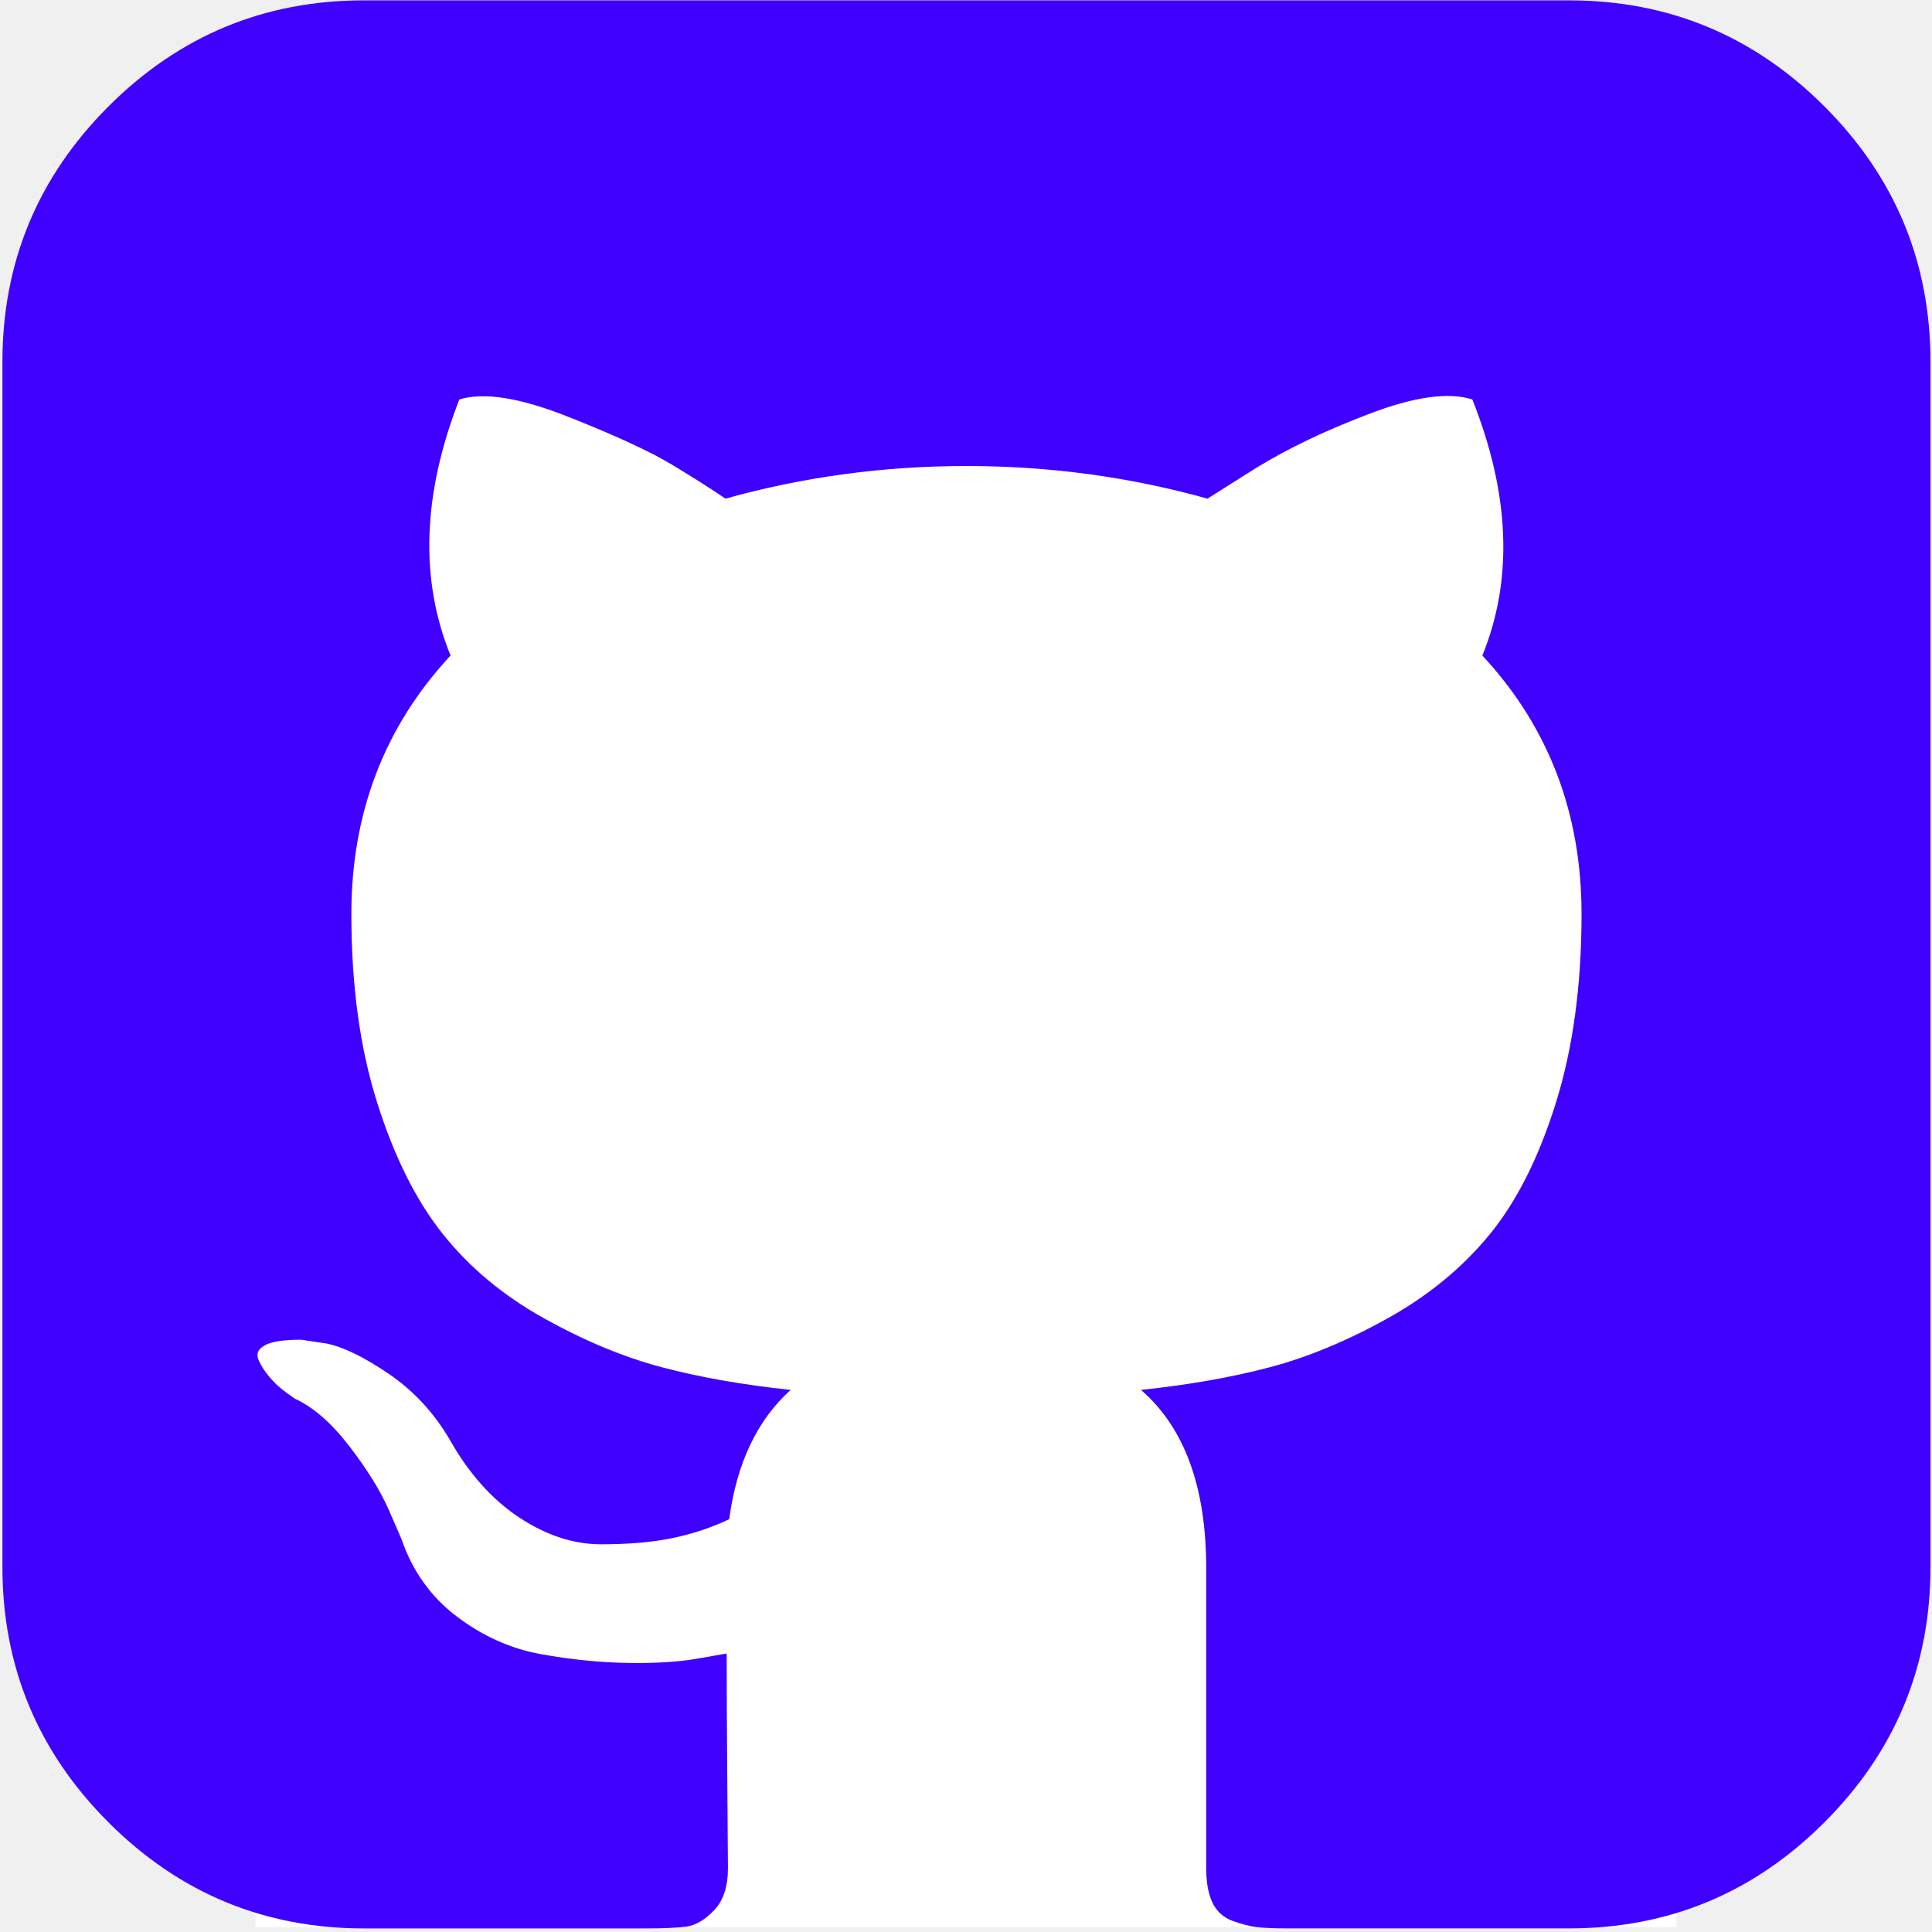
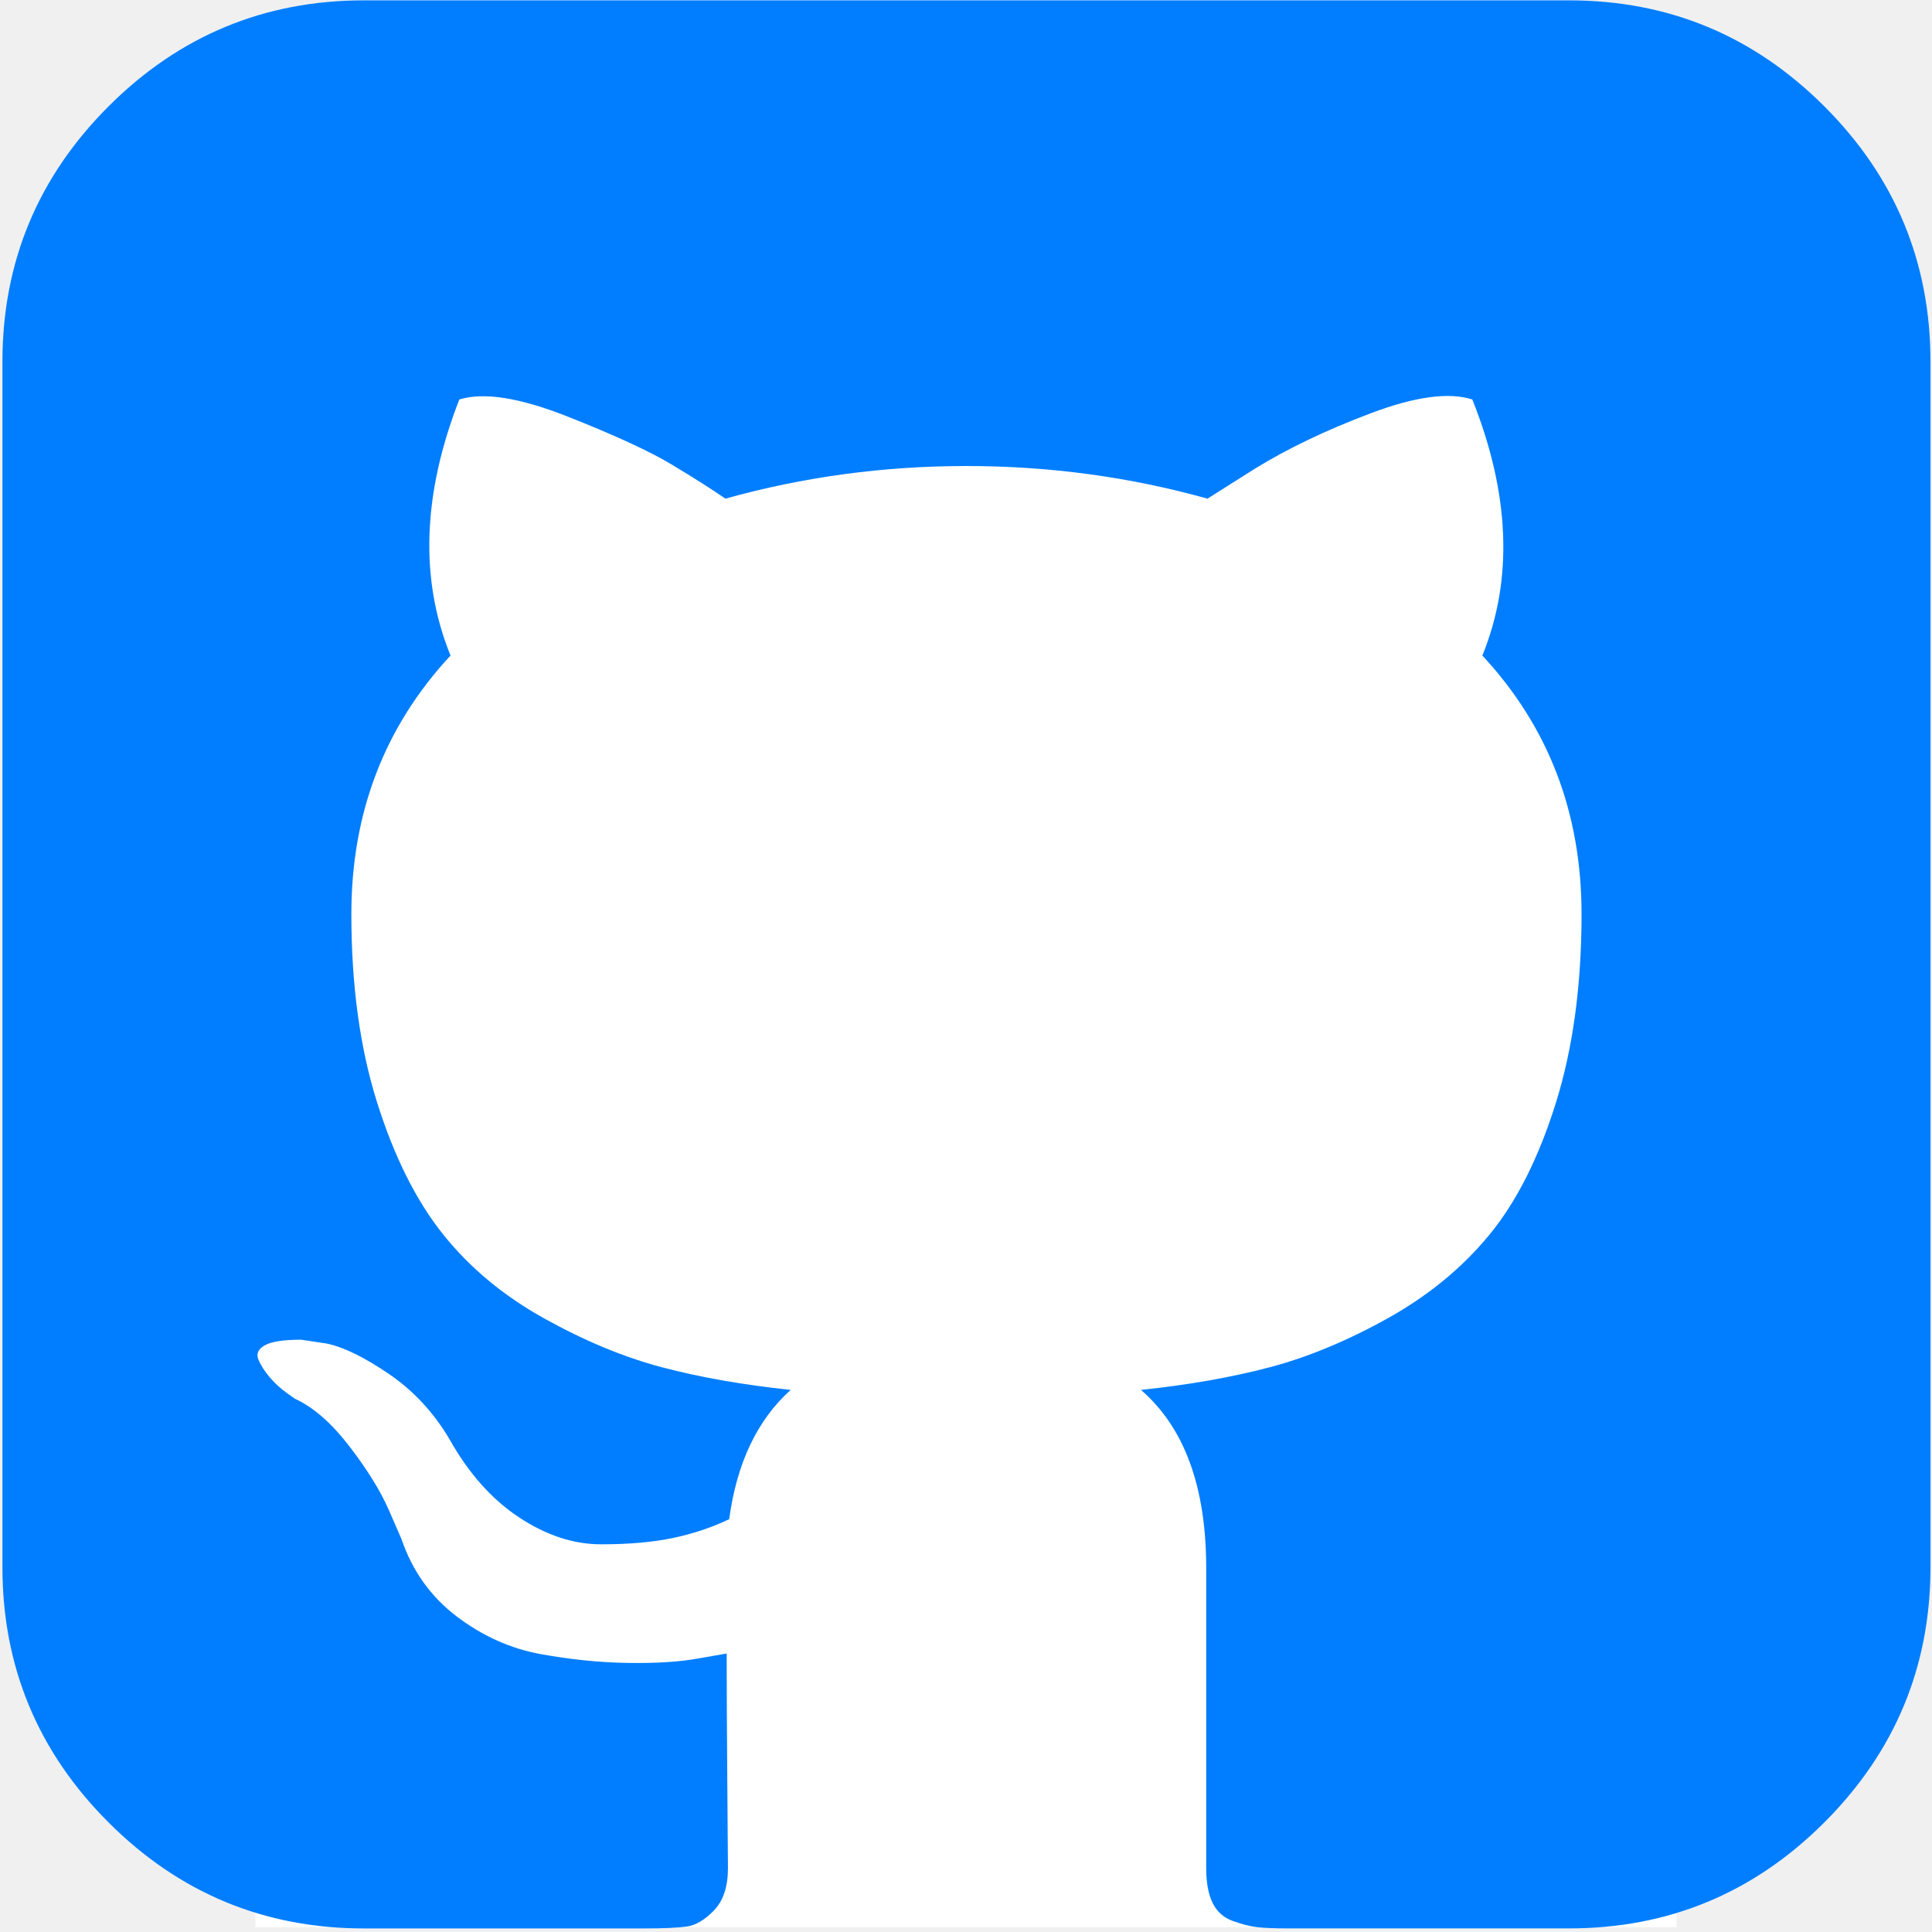
<svg xmlns="http://www.w3.org/2000/svg" version="1.1" id="Capa_1" x="0px" y="0px" width="500" height="500" viewBox="0 0 428.258 428.258" xml:space="preserve">
  <defs id="defs55" />
  <g id="g3776">
    <g transform="matrix(0.9745762,0,0,0.9745763,0,0.8710333)" id="g20">
      <g id="g18">
        <path style="fill:#3f00ff" id="path2" d="m 158.173,352.599 c -3.049,0.568 -4.381,1.999 -3.999,4.281 0.38,2.283 2.093,3.046 5.138,2.283 3.049,-0.76 4.38,-2.095 3.997,-3.997 -0.378,-2.092 -2.091,-2.95 -5.136,-2.567 z" />
        <path style="fill:#3f00ff" id="path4" d="m 141.898,354.885 c -3.046,0 -4.568,1.041 -4.568,3.139 0,2.474 1.619,3.518 4.853,3.138 3.046,0 4.57,-1.047 4.57,-3.138 0,-2.471 -1.619,-3.522 -4.855,-3.139 z" />
        <path style="fill:#3f00ff" id="path6" d="m 119.629,354.022 c -0.76,2.095 0.478,3.519 3.711,4.284 2.855,1.137 4.664,0.568 5.424,-1.714 0.572,-2.091 -0.666,-3.61 -3.711,-4.568 -2.856,-0.759 -4.663,-0.102 -5.424,1.998 z" />
        <path style="fill:#3f00ff" id="path10" d="m 86.793,319.195 c -1.331,0.948 -1.141,2.471 0.572,4.565 1.906,1.902 3.427,2.189 4.57,0.855 1.331,-0.948 1.141,-2.471 -0.575,-4.569 -1.902,-1.71 -3.424,-1.997 -4.567,-0.851 z" />
        <path style="fill:#3f00ff" id="path12" d="m 77.374,312.057 c -0.57,1.335 0.096,2.478 1.999,3.426 1.521,0.955 2.762,0.767 3.711,-0.568 0.57,-1.335 -0.096,-2.478 -1.999,-3.433 -1.903,-0.572 -3.14,-0.38 -3.711,0.575 z" />
        <path style="fill:#3f00ff" id="path14" d="m 95.646,330.331 c -1.715,0.948 -1.715,2.666 0,5.137 1.713,2.478 3.328,3.142 4.853,1.998 1.714,-1.334 1.714,-3.142 0,-5.427 -1.521,-2.468 -3.14,-3.046 -4.853,-1.708 z" />
        <path style="fill:#3f00ff" id="path16" d="m 105.641,343.174 c -1.714,1.526 -1.336,3.327 1.142,5.428 2.281,2.279 4.185,2.566 5.708,0.849 1.524,-1.519 1.143,-3.326 -1.142,-5.42 -2.281,-2.28 -4.185,-2.568 -5.708,-0.857 z" />
      </g>
    </g>
    <g transform="translate(0,-10.27819)" id="g22" />
    <g transform="translate(0,-10.27819)" id="g24" />
    <g transform="translate(0,-10.27819)" id="g26" />
    <g transform="translate(0,-10.27819)" id="g28" />
    <g transform="translate(0,-10.27819)" id="g30" />
    <g transform="translate(0,-10.27819)" id="g32" />
    <g transform="translate(0,-10.27819)" id="g34" />
    <g transform="translate(0,-10.27819)" id="g36" />
    <g transform="translate(0,-10.27819)" id="g38" />
    <g transform="translate(0,-10.27819)" id="g40" />
    <g transform="translate(0,-10.27819)" id="g42" />
    <g transform="translate(0,-10.27819)" id="g44" />
    <g transform="translate(0,-10.27819)" id="g46" />
    <g transform="translate(0,-10.27819)" id="g48" />
    <g transform="translate(0,-10.27819)" id="g50" />
    <rect style="stroke-width:0.819;fill:#ffffff" y="82.632" x="56.627" height="344.555" width="315.013" id="rect3731" />
-     <path style="fill:#3f00ff;stroke-width:0.975" id="path8" d="M 404.411,23.589 C 388.736,7.917 369.866,0.079 347.787,0.079 H 80.671 c -22.072,0 -40.949,7.838 -56.625,23.51 C 8.375,39.264 0.537,58.141 0.537,80.214 V 347.334 c 0,22.074 7.838,40.949 23.51,56.621 15.675,15.675 34.553,23.513 56.625,23.513 h 62.327 c 4.078,0 7.141,-0.14 9.181,-0.413 2.039,-0.281 4.078,-1.487 6.119,-3.623 2.043,-2.131 3.06,-5.239 3.06,-9.319 0,-0.554 -0.049,-6.867 -0.14,-18.923 -0.095,-12.06 -0.14,-21.612 -0.14,-28.662 l -6.4,1.114 c -4.081,0.741 -9.228,1.067 -15.443,0.974 -6.212,-0.093 -12.66,-0.741 -19.337,-1.947 -6.681,-1.208 -12.893,-3.989 -18.644,-8.344 -5.748,-4.363 -9.829,-10.065 -12.241,-17.113 l -2.783,-6.404 c -1.855,-4.262 -4.774,-8.994 -8.763,-14.184 -3.989,-5.196 -8.023,-8.721 -12.103,-10.576 l -1.948,-1.392 c -1.297,-0.927 -2.503,-2.045 -3.617,-3.342 -1.112,-1.301 -1.946,-2.601 -2.503,-3.895 -0.556,-1.301 -0.095,-2.368 1.391,-3.205 1.485,-0.833 4.172,-1.246 8.069,-1.246 l 5.563,0.833 c 3.711,0.741 8.299,2.965 13.775,6.677 5.471,3.709 9.969,8.531 13.494,14.466 4.269,7.608 9.411,13.4 15.443,17.389 6.027,3.993 12.103,5.987 18.224,5.987 6.12,0 11.406,-0.464 15.86,-1.388 4.449,-0.93 8.623,-2.324 12.52,-4.179 1.669,-12.427 6.215,-21.985 13.632,-28.662 -10.572,-1.114 -20.078,-2.781 -28.521,-5.009 -8.438,-2.228 -17.157,-5.843 -26.153,-10.853 -8.999,-5.009 -16.465,-11.219 -22.401,-18.644 -5.935,-7.424 -10.806,-17.162 -14.606,-29.216 -3.802,-12.06 -5.703,-25.974 -5.703,-41.74 0,-22.444 7.33,-41.553 21.984,-57.319 -6.865,-16.88 -6.217,-35.798 1.946,-56.761 5.38,-1.67 13.358,-0.417 23.93,3.757 10.574,4.177 18.316,7.749 23.234,10.713 4.918,2.965 8.858,5.471 11.826,7.514 17.255,-4.823 35.061,-7.234 53.424,-7.234 18.362,0 36.171,2.411 53.427,7.234 l 10.573,-6.678 c 7.237,-4.454 15.769,-8.534 25.601,-12.243 9.832,-3.709 17.343,-4.731 22.539,-3.06 8.344,20.963 9.091,39.882 2.221,56.76 14.654,15.768 21.985,34.876 21.985,57.32 0,15.769 -1.901,29.729 -5.703,41.877 -3.799,12.15 -8.712,21.892 -14.745,29.219 -6.027,7.328 -13.541,13.491 -22.536,18.503 -8.997,5.006 -17.716,8.628 -26.158,10.849 -8.441,2.228 -17.946,3.902 -28.519,5.016 9.64,8.344 14.462,21.511 14.462,39.507 v 66.503 c 0,3.155 0.46,5.703 1.388,7.651 0.934,1.947 2.415,3.288 4.455,4.036 2.049,0.741 3.849,1.204 5.429,1.388 1.581,0.186 3.849,0.28 6.817,0.28 h 62.327 c 22.072,0 40.95,-7.838 56.618,-23.513 15.675,-15.675 23.513,-34.553 23.513,-56.625 V 80.214 c -0.002,-22.073 -7.839,-40.953 -23.512,-56.625 z" />
+     <path style="fill:#007eff;stroke-width:0.975" id="path8" d="M 404.411,23.589 C 388.736,7.917 369.866,0.079 347.787,0.079 H 80.671 c -22.072,0 -40.949,7.838 -56.625,23.51 C 8.375,39.264 0.537,58.141 0.537,80.214 V 347.334 c 0,22.074 7.838,40.949 23.51,56.621 15.675,15.675 34.553,23.513 56.625,23.513 h 62.327 c 4.078,0 7.141,-0.14 9.181,-0.413 2.039,-0.281 4.078,-1.487 6.119,-3.623 2.043,-2.131 3.06,-5.239 3.06,-9.319 0,-0.554 -0.049,-6.867 -0.14,-18.923 -0.095,-12.06 -0.14,-21.612 -0.14,-28.662 l -6.4,1.114 c -4.081,0.741 -9.228,1.067 -15.443,0.974 -6.212,-0.093 -12.66,-0.741 -19.337,-1.947 -6.681,-1.208 -12.893,-3.989 -18.644,-8.344 -5.748,-4.363 -9.829,-10.065 -12.241,-17.113 l -2.783,-6.404 c -1.855,-4.262 -4.774,-8.994 -8.763,-14.184 -3.989,-5.196 -8.023,-8.721 -12.103,-10.576 l -1.948,-1.392 c -1.297,-0.927 -2.503,-2.045 -3.617,-3.342 -1.112,-1.301 -1.946,-2.601 -2.503,-3.895 -0.556,-1.301 -0.095,-2.368 1.391,-3.205 1.485,-0.833 4.172,-1.246 8.069,-1.246 l 5.563,0.833 c 3.711,0.741 8.299,2.965 13.775,6.677 5.471,3.709 9.969,8.531 13.494,14.466 4.269,7.608 9.411,13.4 15.443,17.389 6.027,3.993 12.103,5.987 18.224,5.987 6.12,0 11.406,-0.464 15.86,-1.388 4.449,-0.93 8.623,-2.324 12.52,-4.179 1.669,-12.427 6.215,-21.985 13.632,-28.662 -10.572,-1.114 -20.078,-2.781 -28.521,-5.009 -8.438,-2.228 -17.157,-5.843 -26.153,-10.853 -8.999,-5.009 -16.465,-11.219 -22.401,-18.644 -5.935,-7.424 -10.806,-17.162 -14.606,-29.216 -3.802,-12.06 -5.703,-25.974 -5.703,-41.74 0,-22.444 7.33,-41.553 21.984,-57.319 -6.865,-16.88 -6.217,-35.798 1.946,-56.761 5.38,-1.67 13.358,-0.417 23.93,3.757 10.574,4.177 18.316,7.749 23.234,10.713 4.918,2.965 8.858,5.471 11.826,7.514 17.255,-4.823 35.061,-7.234 53.424,-7.234 18.362,0 36.171,2.411 53.427,7.234 l 10.573,-6.678 c 7.237,-4.454 15.769,-8.534 25.601,-12.243 9.832,-3.709 17.343,-4.731 22.539,-3.06 8.344,20.963 9.091,39.882 2.221,56.76 14.654,15.768 21.985,34.876 21.985,57.32 0,15.769 -1.901,29.729 -5.703,41.877 -3.799,12.15 -8.712,21.892 -14.745,29.219 -6.027,7.328 -13.541,13.491 -22.536,18.503 -8.997,5.006 -17.716,8.628 -26.158,10.849 -8.441,2.228 -17.946,3.902 -28.519,5.016 9.64,8.344 14.462,21.511 14.462,39.507 v 66.503 c 0,3.155 0.46,5.703 1.388,7.651 0.934,1.947 2.415,3.288 4.455,4.036 2.049,0.741 3.849,1.204 5.429,1.388 1.581,0.186 3.849,0.28 6.817,0.28 h 62.327 c 22.072,0 40.95,-7.838 56.618,-23.513 15.675,-15.675 23.513,-34.553 23.513,-56.625 V 80.214 c -0.002,-22.073 -7.839,-40.953 -23.512,-56.625 z" />
  </g>
</svg>
